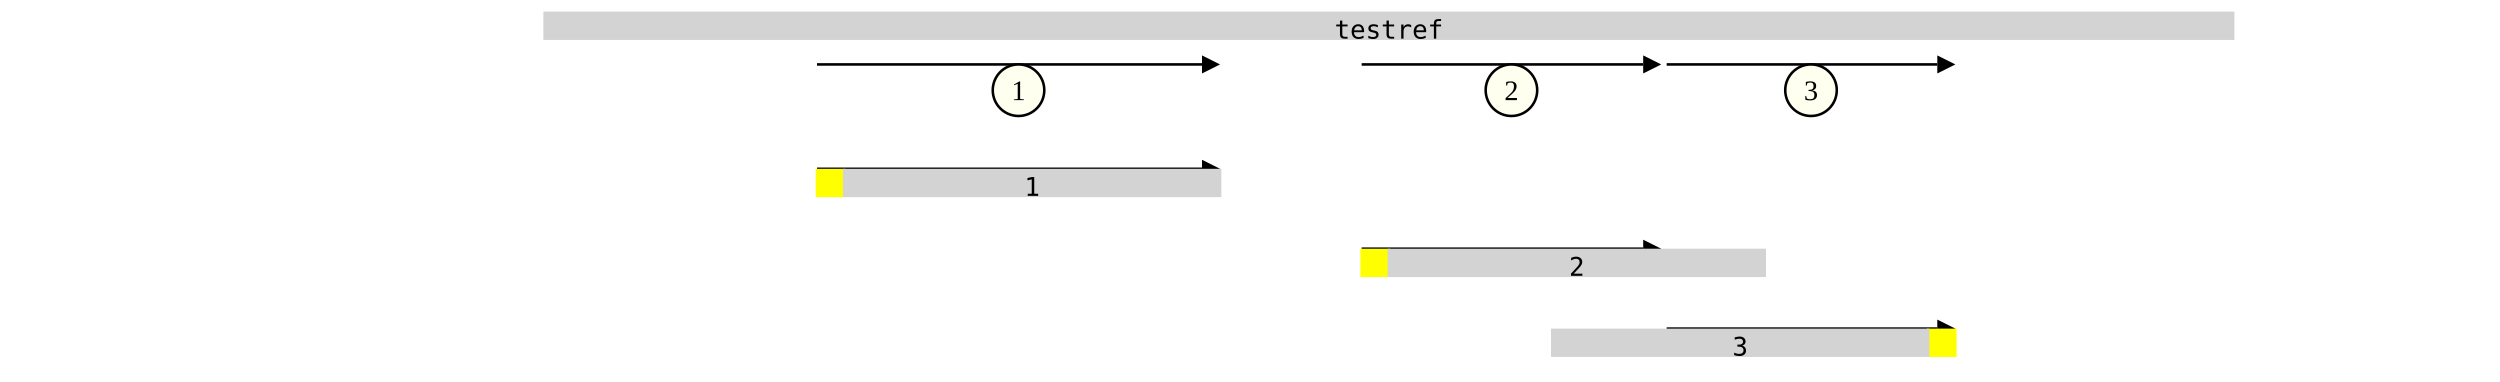
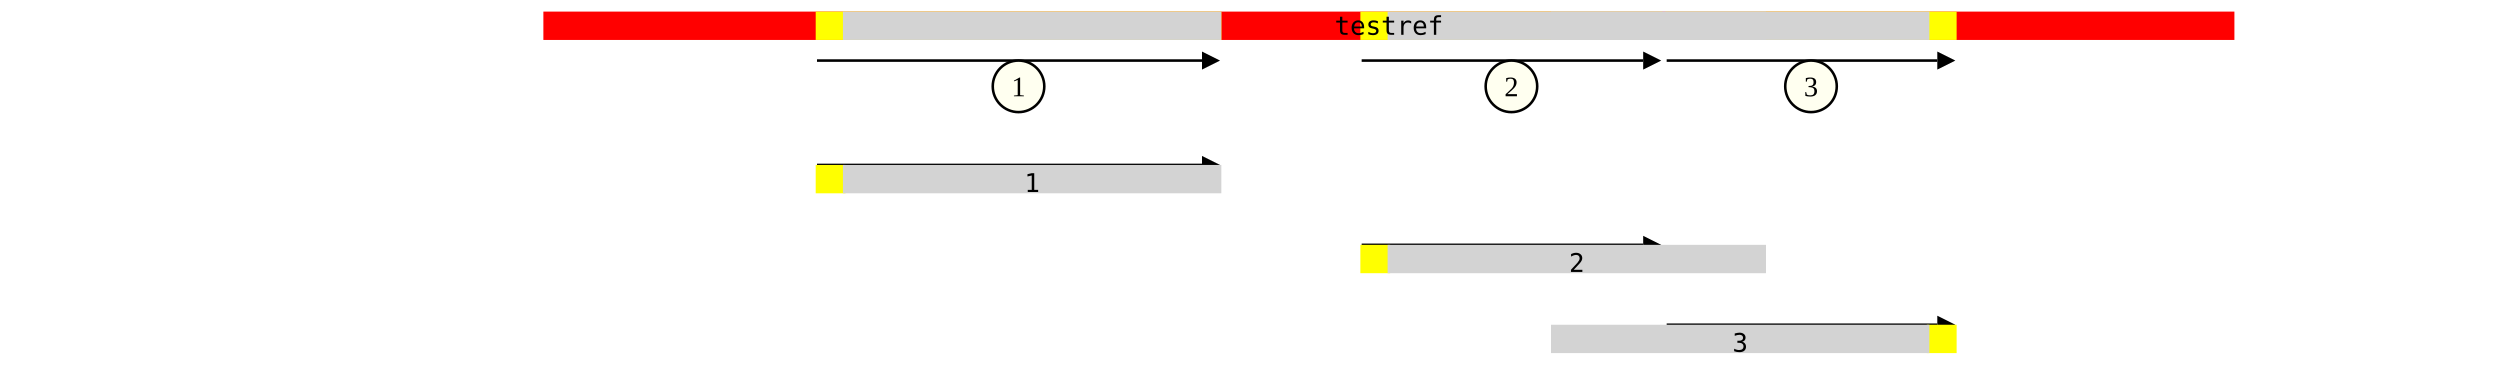
- <svg xmlns="http://www.w3.org/2000/svg" width="970" height="148.0" viewBox="0.0 -148.0 970 148.0">
+ <svg xmlns="http://www.w3.org/2000/svg" width="970" height="146.5" viewBox="0.0 -146.5 970 146.5">
  <defs>
</defs>
+   <g transform="translate(0 -131.5)">
+     <g transform="translate(0.0 0)">
+       <rect x="211.329" y="-10" width="655.12" height="10" fill="red" stroke="red" />
+     </g>
+     <g transform="translate(0.0 0)">
+       <rect x="528.322" y="-10" width="116.231" height="10" fill="yellow" stroke="yellow" />
+     </g>
+     <g transform="translate(0.0 0)">
+       <rect x="646.667" y="-10" width="112.004" height="10" fill="yellow" stroke="yellow" />
+     </g>
+     <g transform="translate(0.0 0)">
+       <rect x="316.993" y="-10" width="156.383" height="10" fill="yellow" stroke="yellow" />
+     </g>
+     <g transform="translate(0.0 0)">
+       <rect x="538.889" y="-10" width="145.817" height="10" fill="lightgray" stroke="lightgray" />
+     </g>
+     <g transform="translate(0.0 0)">
+       <rect x="602.288" y="-10" width="145.817" height="10" fill="lightgray" stroke="lightgray" />
+     </g>
+     <g transform="translate(0.0 0)">
+       <rect x="327.56" y="-10" width="145.817" height="10" fill="lightgray" stroke="lightgray" />
+     </g>
+   </g>
  <g transform="translate(0.0 -133.0)">
-     <rect x="211.329" y="-10" width="655.12" height="10" fill="lightgrey" stroke="lightgrey" />
+     <rect x="538.889" y="11.5" width="0.0" height="-11.5" fill="transparent" stroke="transparent" />
    <g transform="translate(538.8889 0)">
      <text x="0" y="0" font-size="10" font-family="monospace" text-anchor="middle">testref</text>
    </g>
  </g>
  <g transform="translate(0 -103.0)">
    <g transform="translate(0.0 0)">
      <path d="M316.993,-20.0 L466.377,-20.0" stroke="black" />
      <circle cx="395.185" cy="-10.0" r="10.0" fill="ivory" stroke="black" />
      <path d="M473.377,-20.0 L466.377,-23.5 L466.377,-16.5 L473.377,-20.0" fill="black" />
      <text x="395.185" y="-10.0" font-size="11.0" text-anchor="middle" dy="0.35em">1</text>
    </g>
    <g transform="translate(0.0 0)">
      <path d="M528.322,-20.0 L637.553,-20.0" stroke="black" />
      <circle cx="586.438" cy="-10.0" r="10.0" fill="ivory" stroke="black" />
      <path d="M644.553,-20.0 L637.553,-23.5 L637.553,-16.5 L644.553,-20.0" fill="black" />
      <text x="586.438" y="-10.0" font-size="11.0" text-anchor="middle" dy="0.35em">2</text>
    </g>
    <g transform="translate(0.0 0)">
      <path d="M646.667,-20.0 L751.671,-20.0" stroke="black" />
      <circle cx="702.669" cy="-10.0" r="10.0" fill="ivory" stroke="black" />
      <path d="M758.671,-20.0 L751.671,-23.5 L751.671,-16.5 L758.671,-20.0" fill="black" />
      <text x="702.669" y="-10.0" font-size="11.0" text-anchor="middle" dy="0.35em">3</text>
    </g>
  </g>
  <g transform="translate(0 -92.0)">
    <g transform="translate(0.0 0)">
      <path d="M316.993,9.5 L466.377,9.5" stroke="black" />
      <path d="M473.377,9.5 L466.377,6.0 L466.377,13.0 L473.377,9.5" fill="black" />
    </g>
  </g>
  <g transform="translate(0 -72.0)">
    <g transform="translate(0.0 0)">
      <rect x="316.993" y="-10" width="10.566" height="10" fill="yellow" stroke="yellow" />
    </g>
    <g transform="translate(0.0 0)">
      <rect x="327.56" y="-10" width="145.817" height="10" fill="lightgrey" stroke="lightgrey" />
      <g transform="translate(400.4684 0)">
        <text x="0" y="0" font-size="10" font-family="monospace" text-anchor="middle">1</text>
      </g>
    </g>
  </g>
  <g transform="translate(0 -61.0)">
    <g transform="translate(0.0 0)">
      <path d="M528.322,9.5 L637.553,9.5" stroke="black" />
      <path d="M644.553,9.5 L637.553,6.0 L637.553,13.0 L644.553,9.5" fill="black" />
    </g>
  </g>
  <g transform="translate(0 -41.0)">
    <g transform="translate(0.0 0)">
      <rect x="528.322" y="-10" width="10.566" height="10" fill="yellow" stroke="yellow" />
    </g>
    <g transform="translate(0.0 0)">
      <rect x="538.889" y="-10" width="145.817" height="10" fill="lightgrey" stroke="lightgrey" />
      <g transform="translate(611.7974 0)">
        <text x="0" y="0" font-size="10" font-family="monospace" text-anchor="middle">2</text>
      </g>
    </g>
  </g>
  <g transform="translate(0 -30.0)">
    <g transform="translate(0.0 0)">
      <path d="M646.667,9.5 L751.671,9.5" stroke="black" />
      <path d="M758.671,9.5 L751.671,6.0 L751.671,13.0 L758.671,9.5" fill="black" />
    </g>
  </g>
  <g transform="translate(0 -10.0)">
    <g transform="translate(0.0 0)">
      <rect x="748.105" y="-10" width="10.566" height="10" fill="yellow" stroke="yellow" />
    </g>
    <g transform="translate(0.0 0)">
      <rect x="602.288" y="-10" width="145.817" height="10" fill="lightgrey" stroke="lightgrey" />
      <g transform="translate(675.1961 0)">
        <text x="0" y="0" font-size="10" font-family="monospace" text-anchor="middle">3</text>
      </g>
    </g>
  </g>
</svg>
